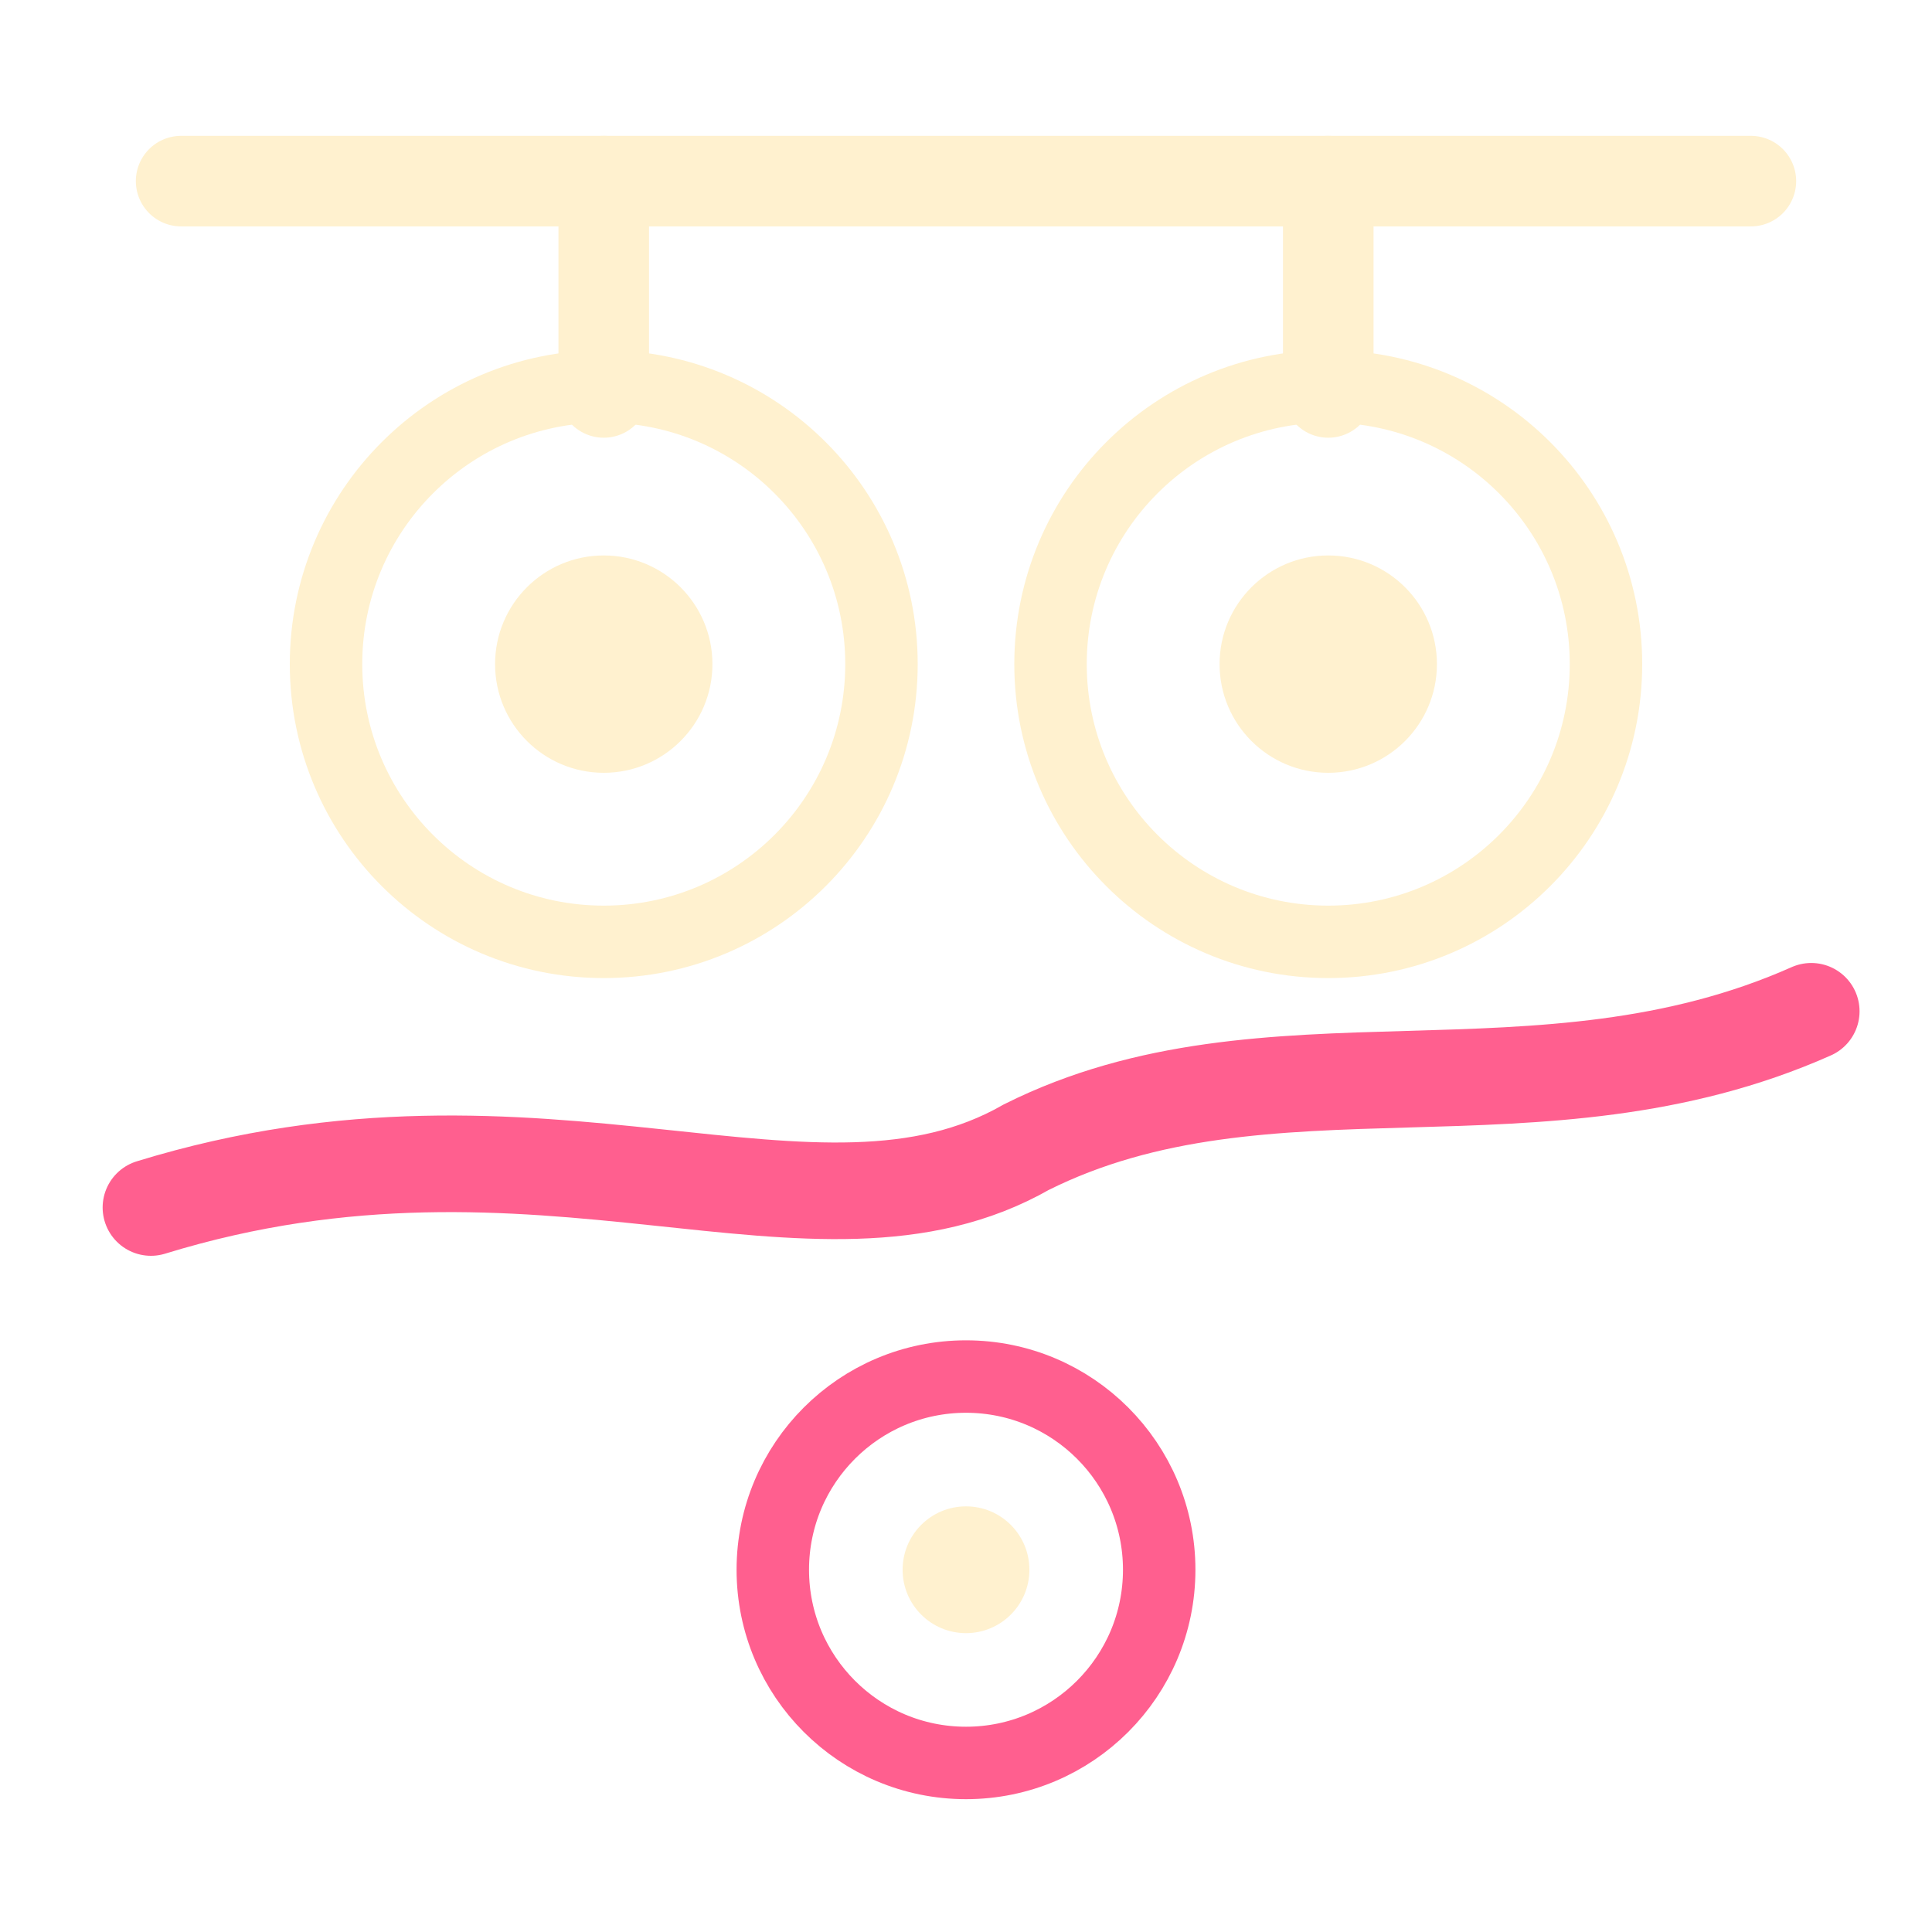
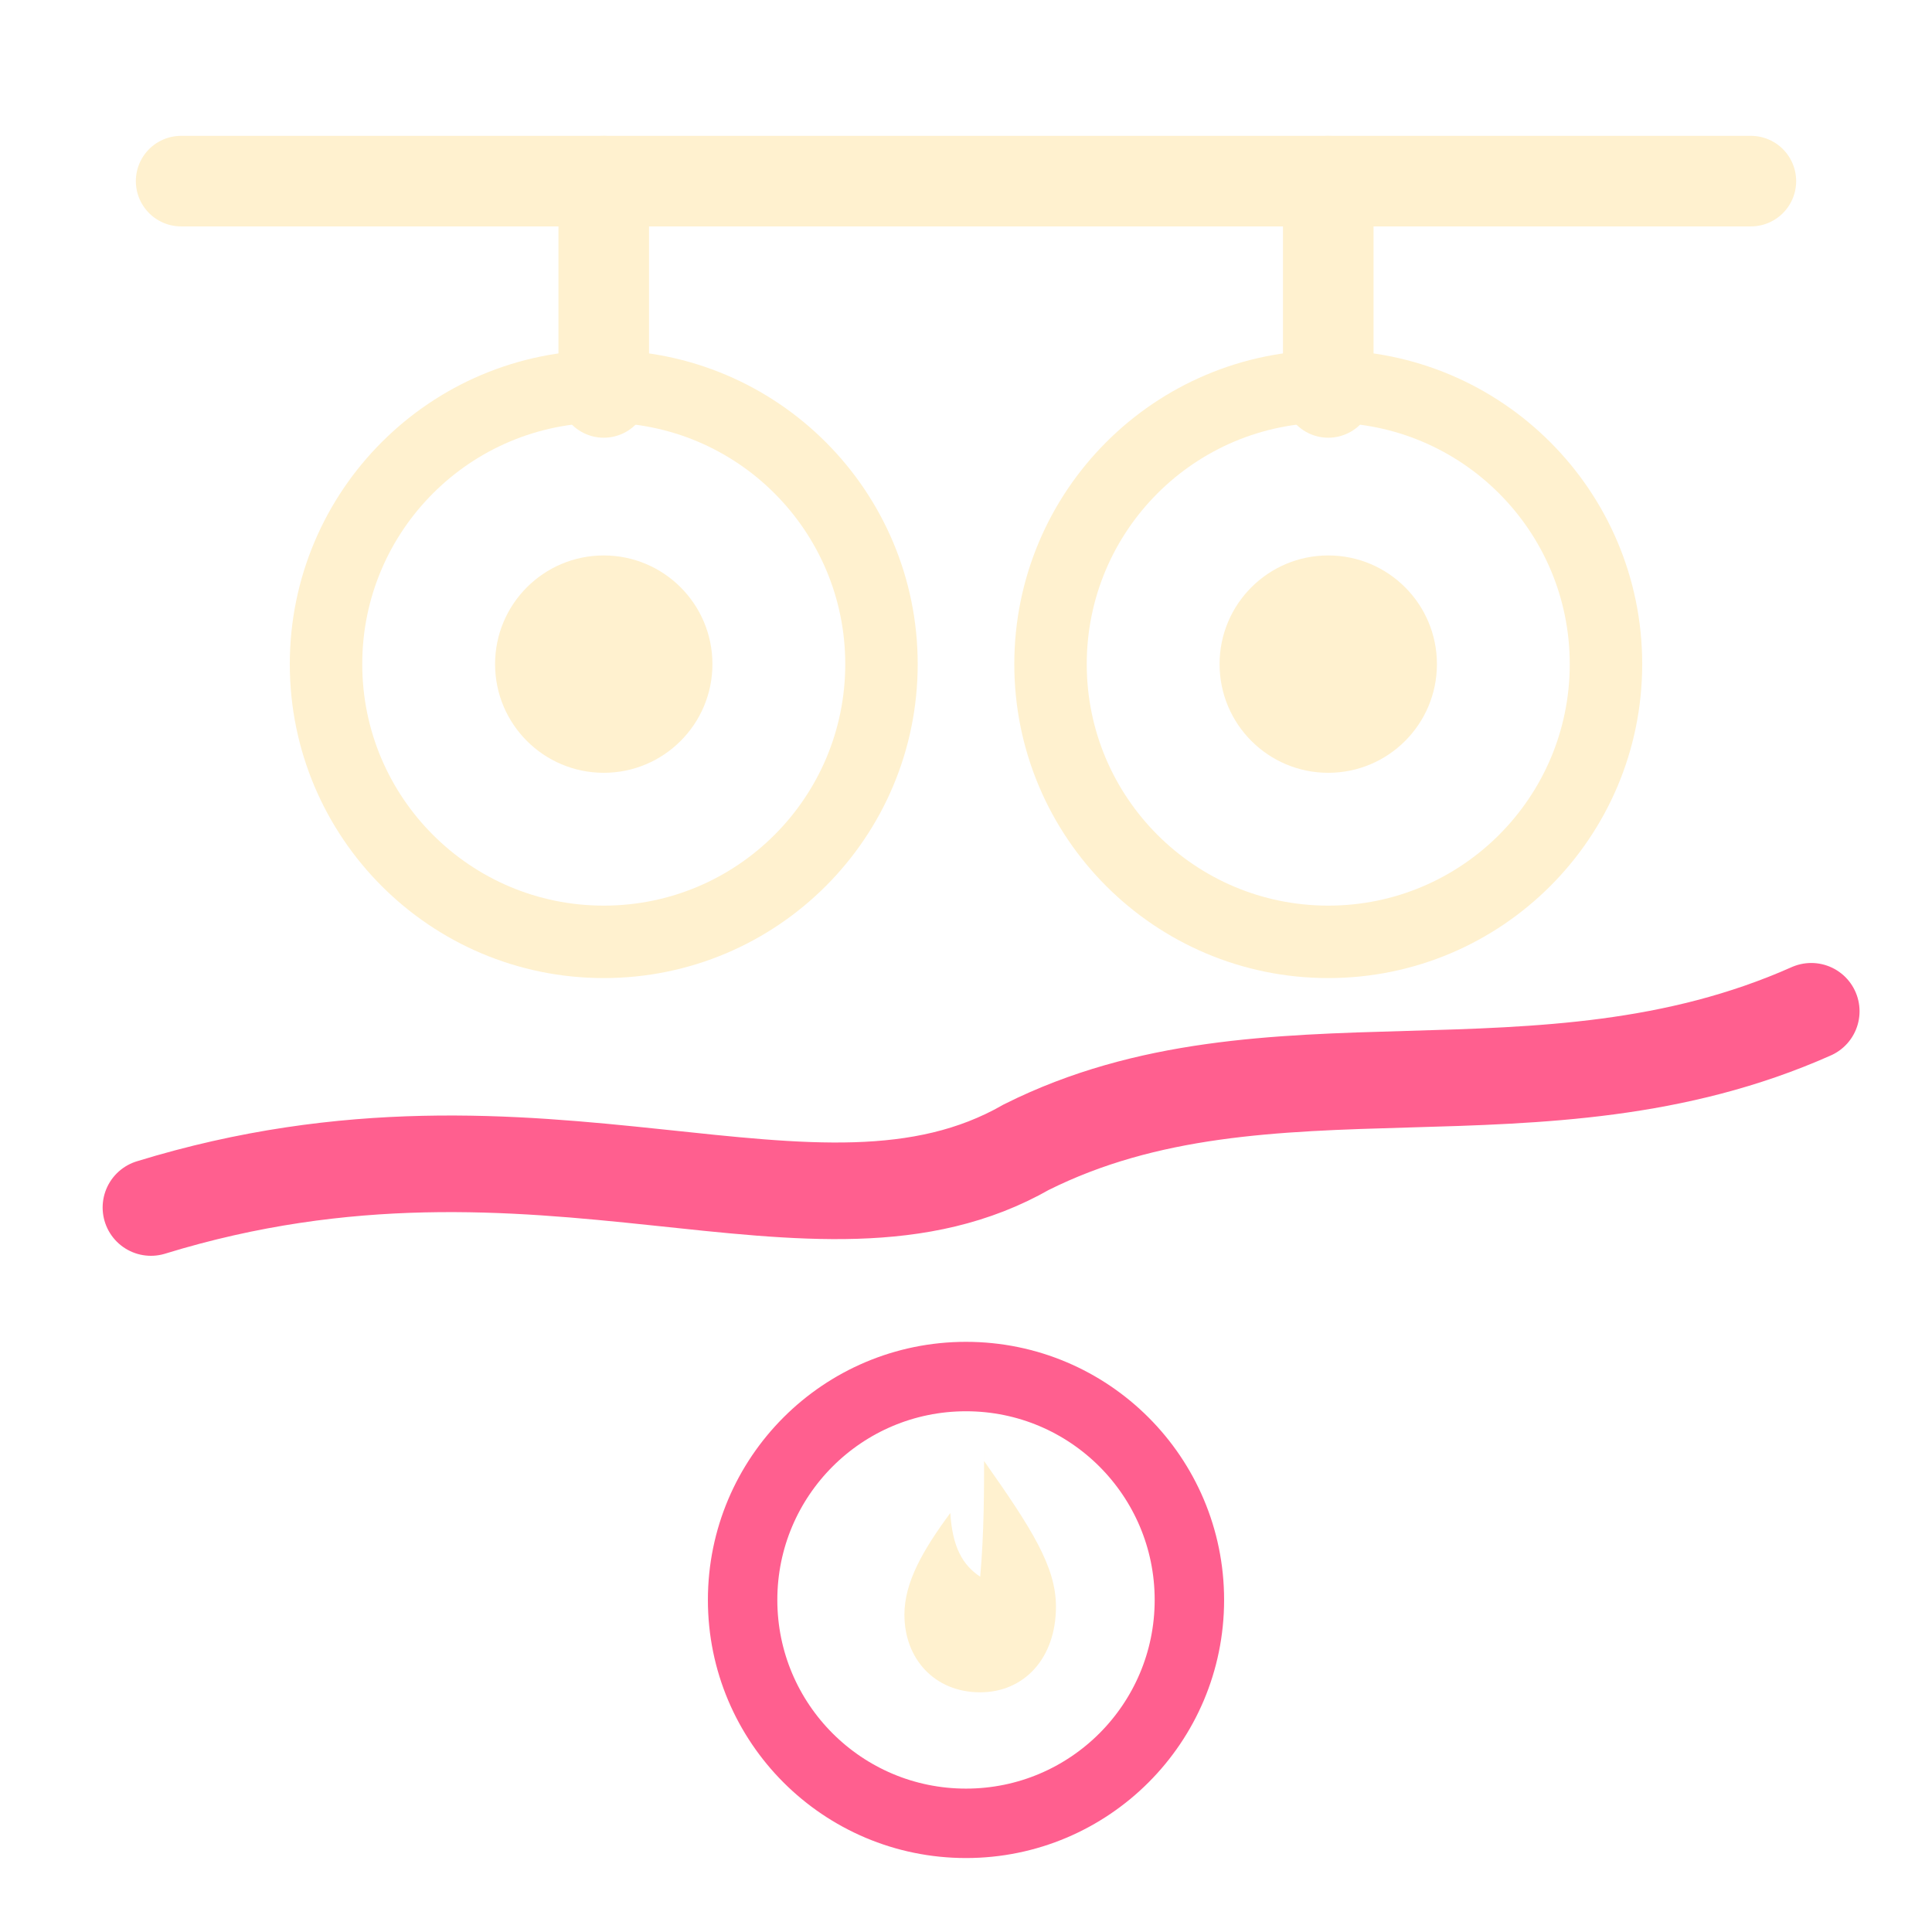
- <svg xmlns="http://www.w3.org/2000/svg" viewBox="0 0 64 64" role="img" aria-label="Ghostmaxxing mark: two mounted camera lenses still reading, a gust of pink wind beneath them, and the spent lens of an earlier era below that">
+ <svg xmlns="http://www.w3.org/2000/svg" viewBox="0 0 64 64" role="img" aria-label="Ghostmaxxing mark: two mounted camera lenses still reading, a gust of pink wind below them, and beneath that a spent lens with a green flame where its iris was">
  <path d="M6,6 H58" fill="none" stroke="#fff1cf" stroke-width="3" stroke-linecap="round" />
  <path d="M20,6 V13 M44,6 V13" fill="none" stroke="#fff1cf" stroke-width="3" stroke-linecap="round" />
  <circle cx="20" cy="22" r="9.2" fill="none" stroke="#fff1cf" stroke-width="2.4" />
  <circle cx="20" cy="22" r="3.6" fill="#fff1cf" />
  <circle cx="44" cy="22" r="9.2" fill="none" stroke="#fff1cf" stroke-width="2.4" />
  <circle cx="44" cy="22" r="3.6" fill="#fff1cf" />
  <path d="M5,40 C18,36 27,42 34,38 C42,34 51,37.5 60,33.5" fill="none" stroke="#ff5f8f" stroke-width="3.2" stroke-linecap="round" />
-   <circle cx="32" cy="52" r="6.4" fill="none" stroke="#ff5f8f" stroke-width="2.4" />
-   <circle cx="32" cy="52" r="2.1" fill="#fff1cf" />
+   <circle cx="32" cy="53" r="7.4" fill="none" stroke="#ff5f8f" stroke-width="2.3" />
+   <path d="M32.6,48.4 c1.58,2.24 2.38,3.50 2.38,4.82 c0,1.72 -1.06,2.84 -2.51,2.84 c-1.52,0 -2.51,-1.12 -2.51,-2.57 c0,-1.06 0.59,-2.11 1.52,-3.37 c0.07,1.12 0.40,1.72 0.99,2.11 c0.13,-1.45 0.13,-2.84 0.13,-4.29 z" fill="#fff1cf" />
</svg>
